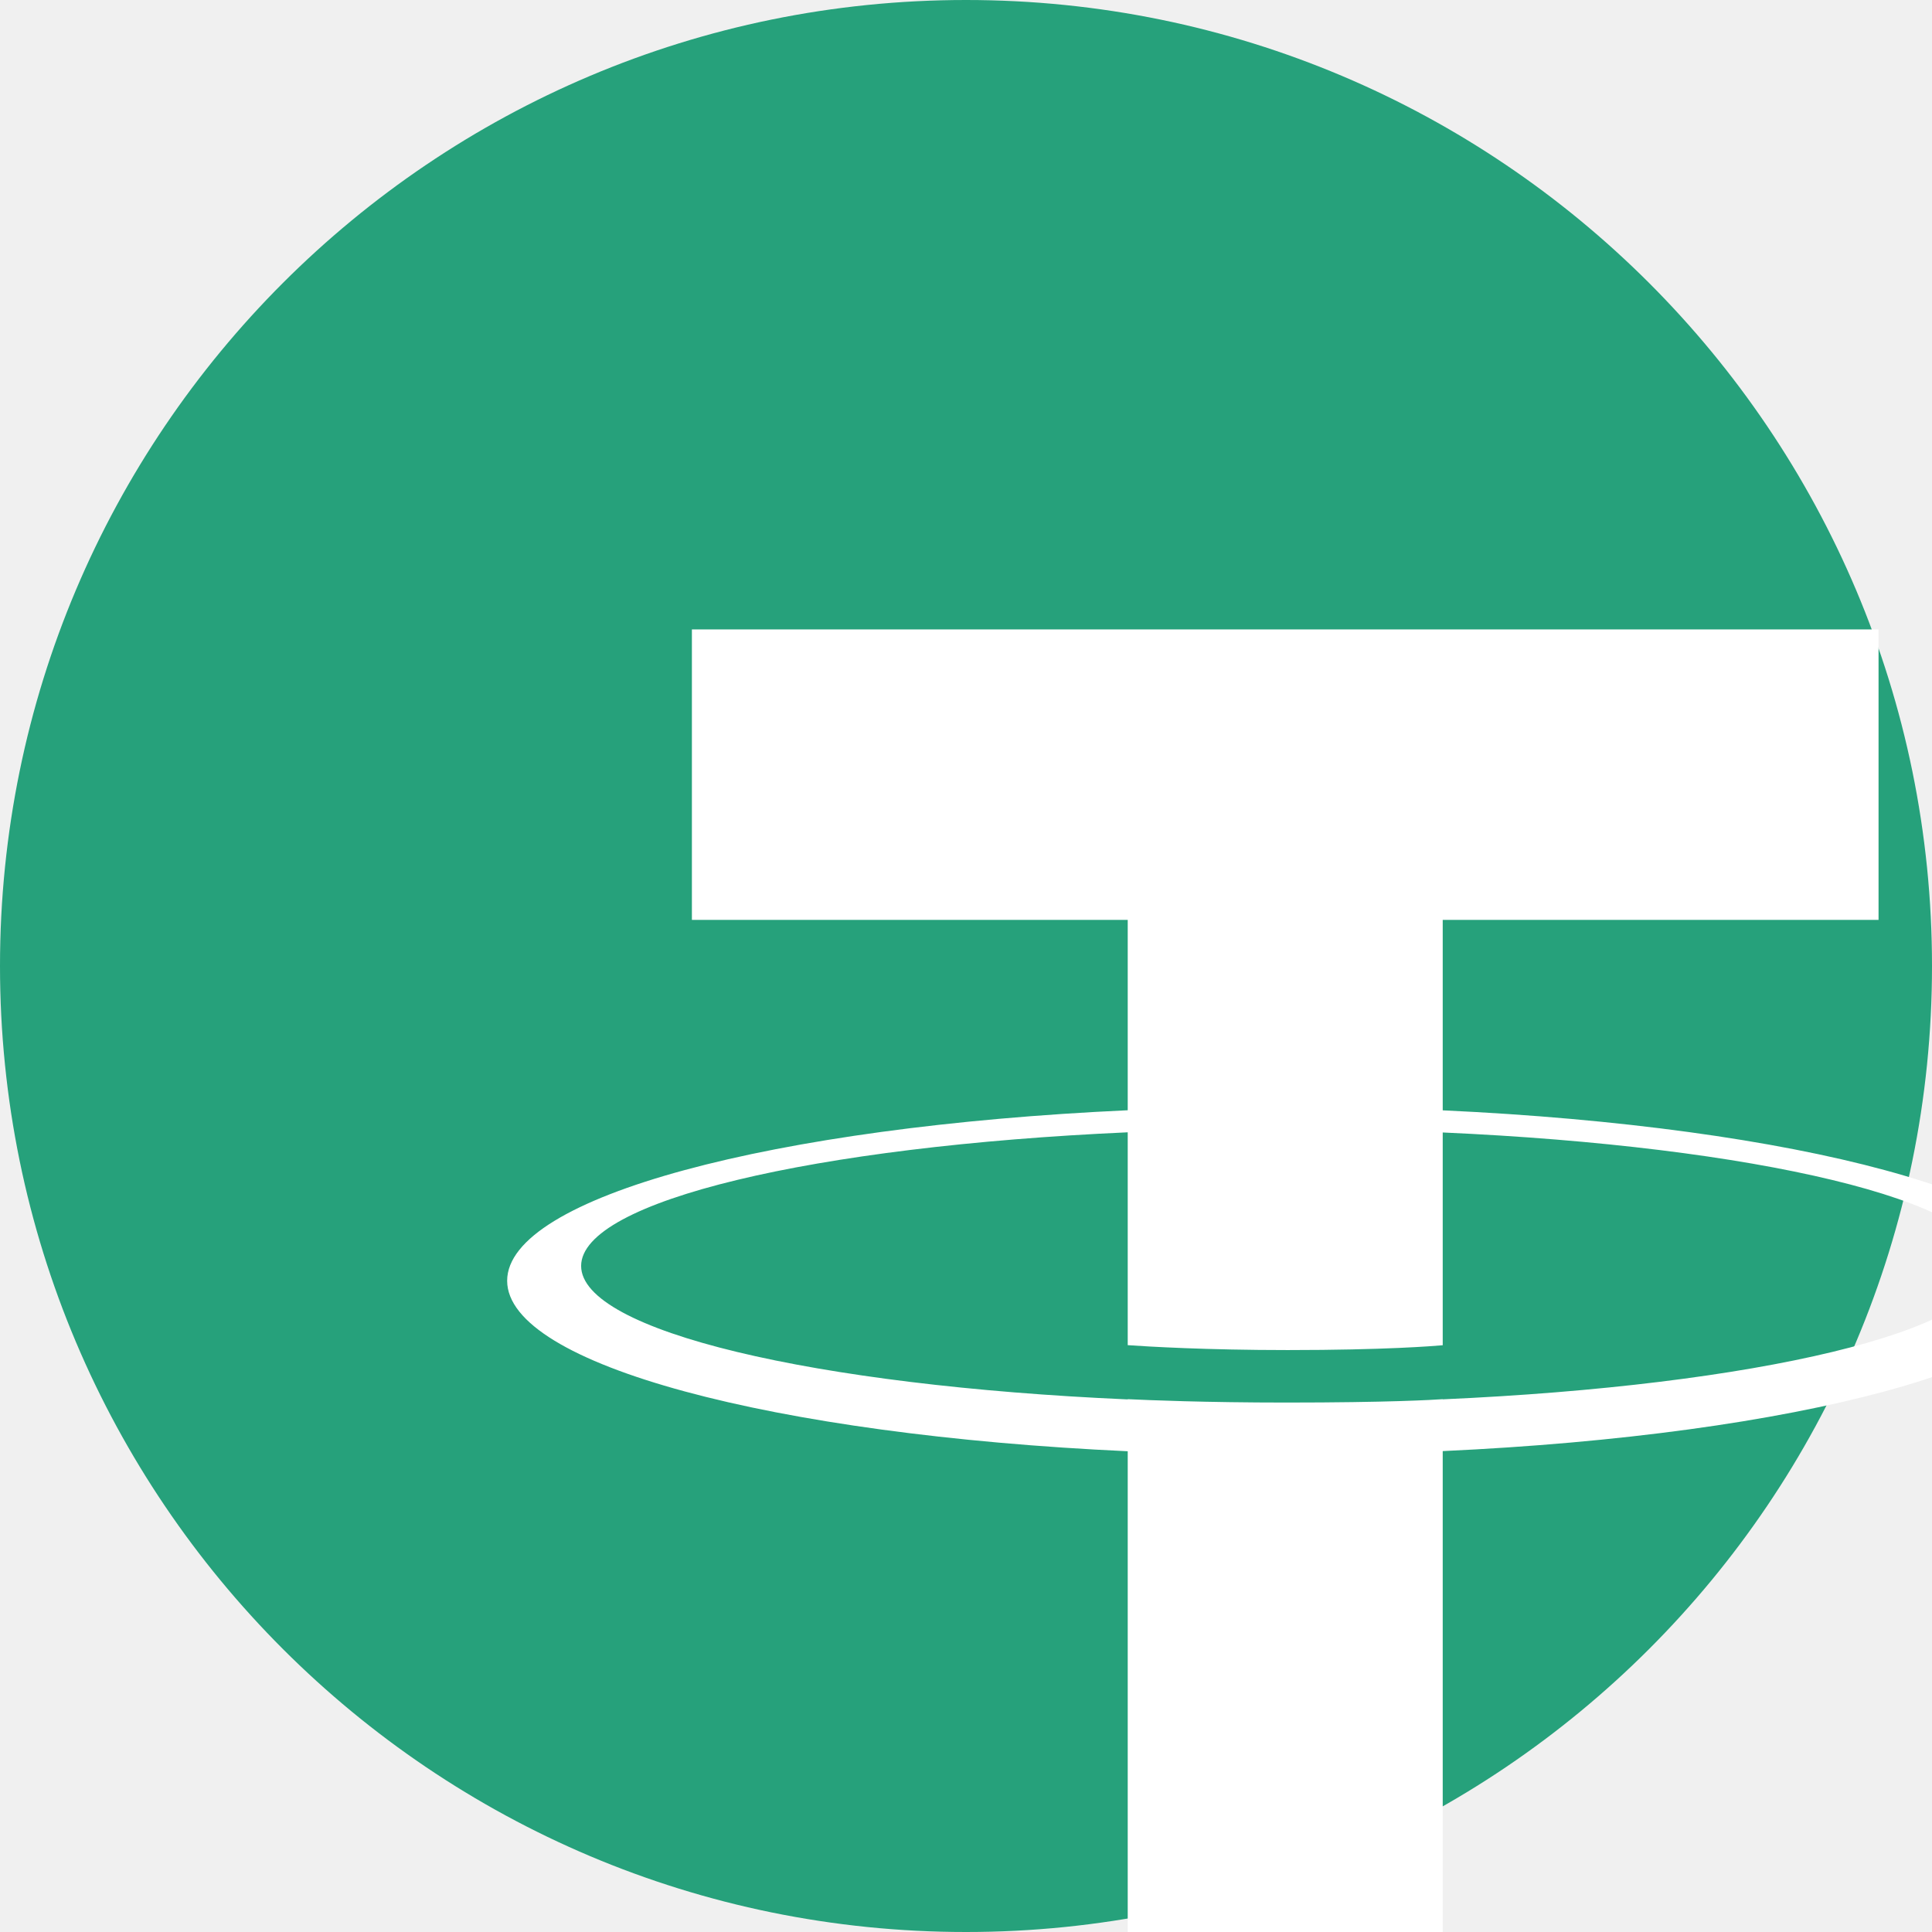
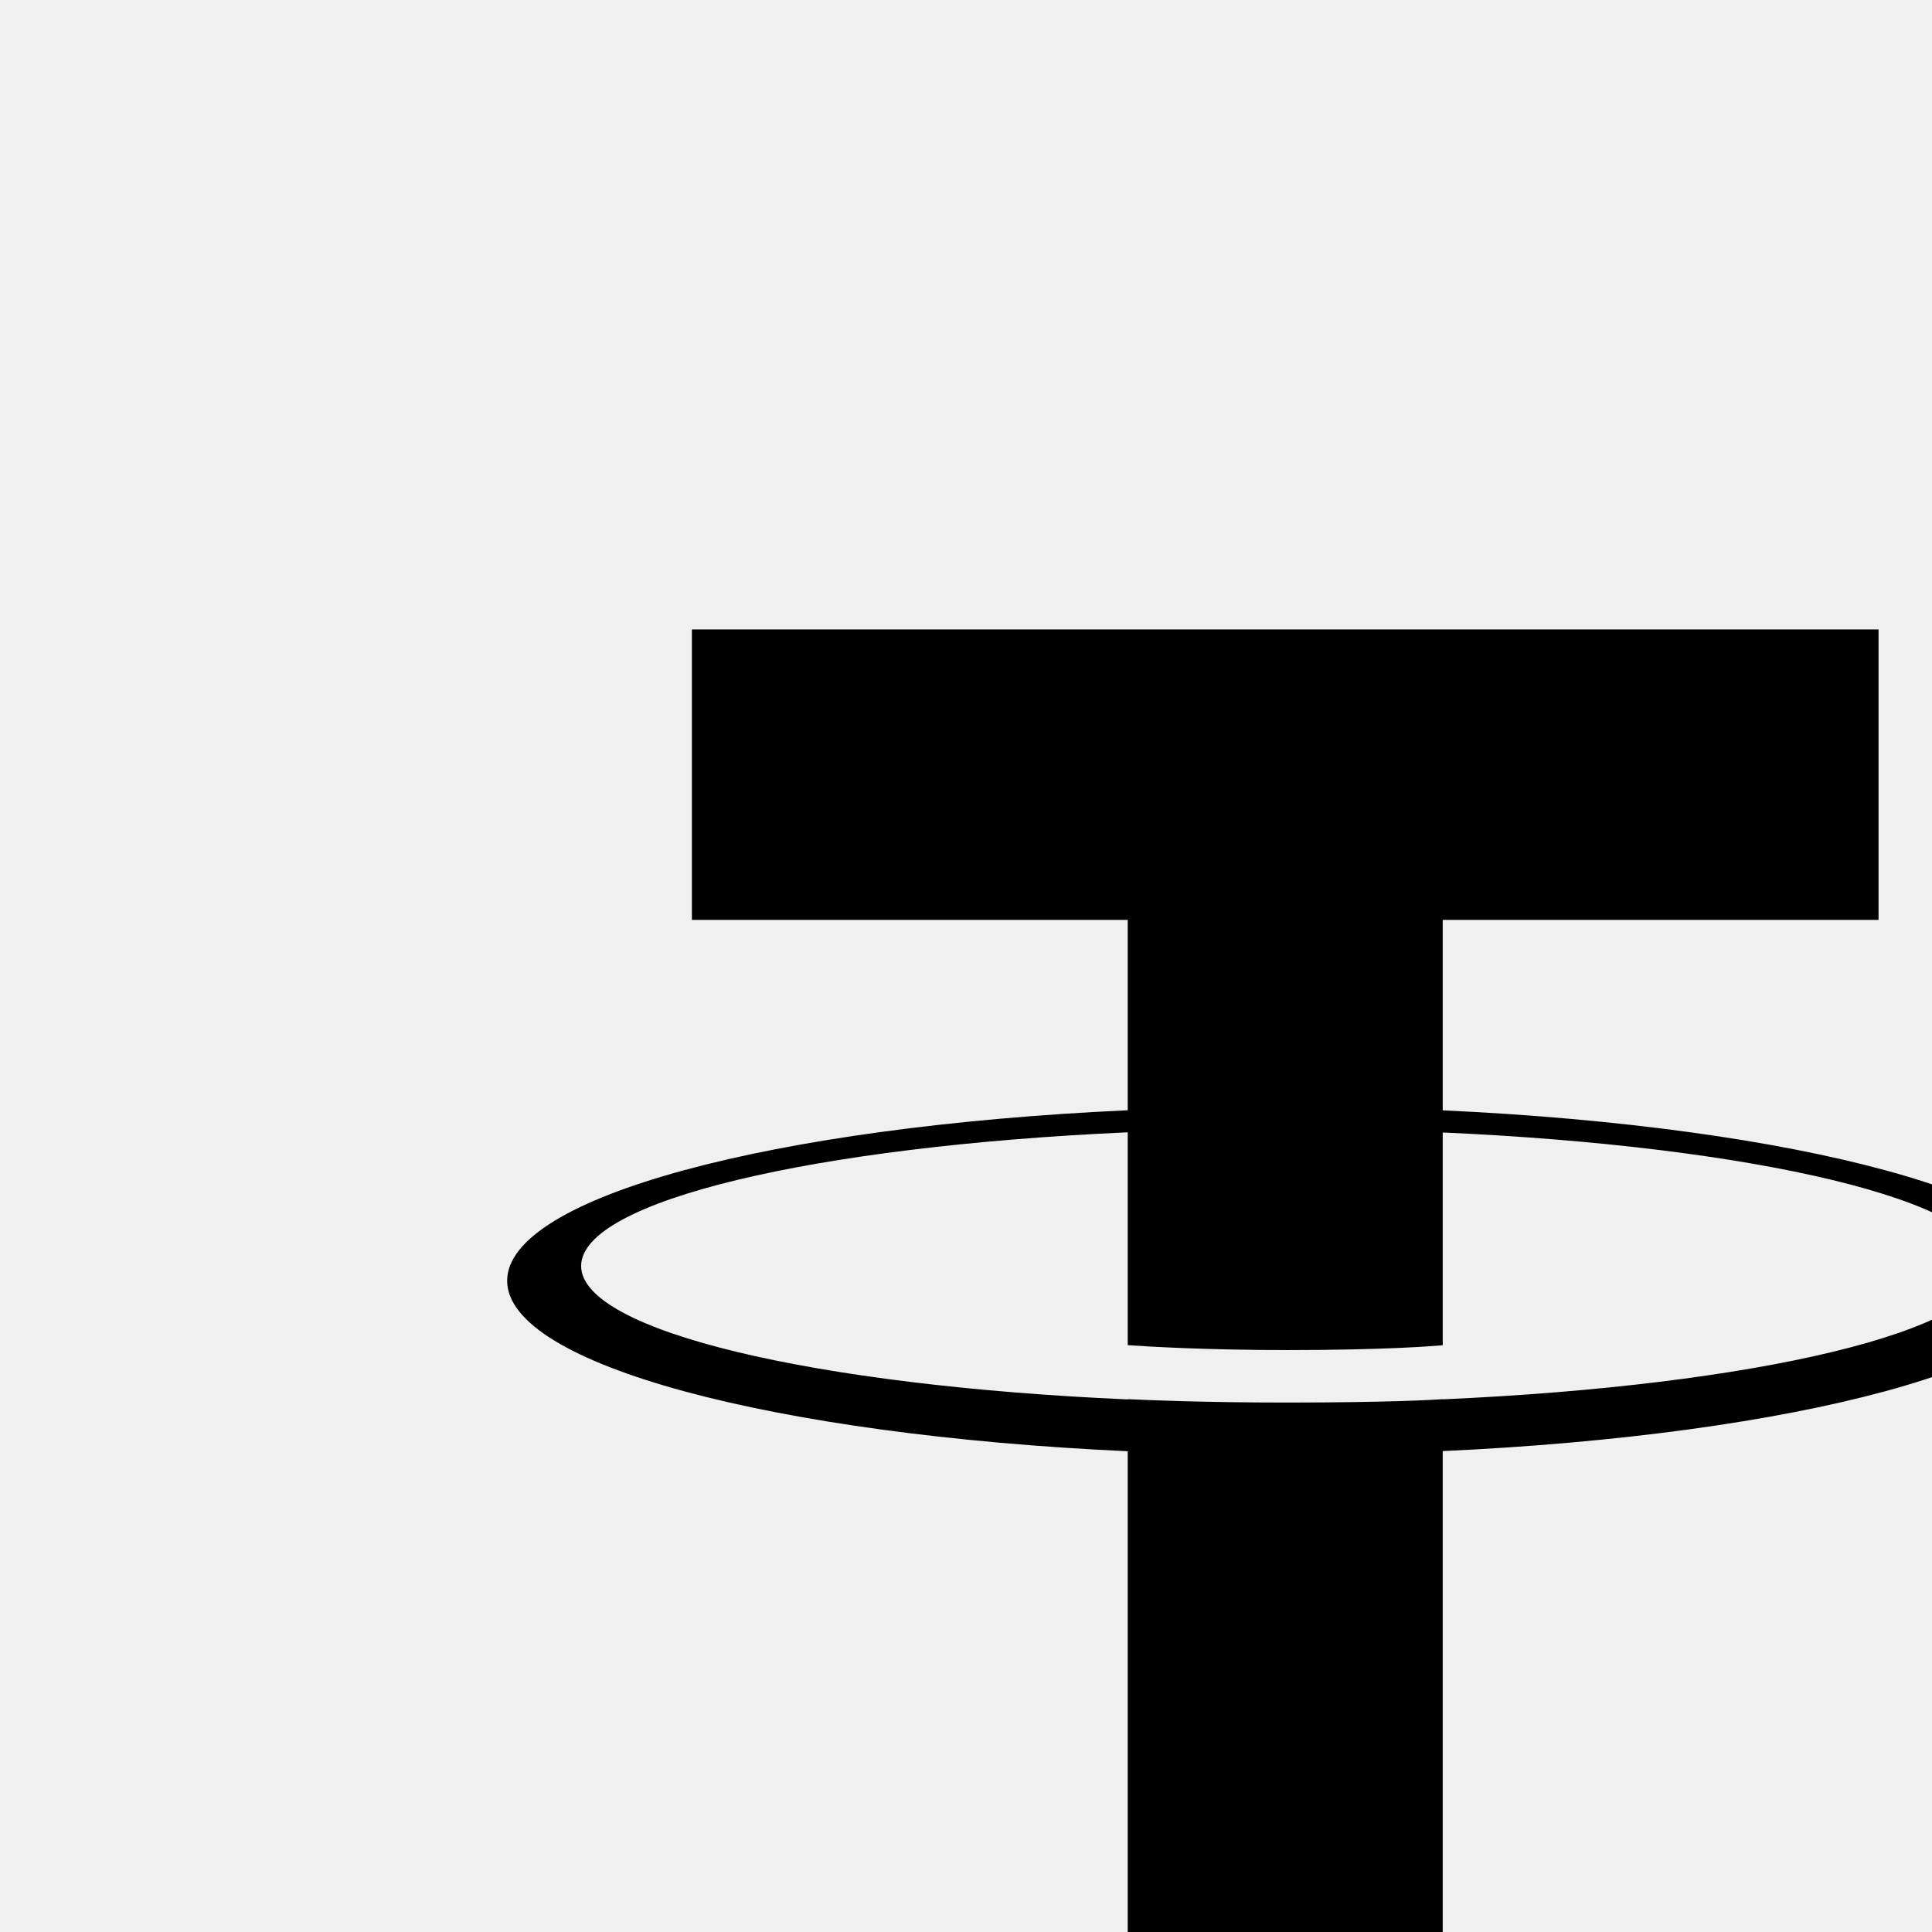
- <svg xmlns="http://www.w3.org/2000/svg" viewBox="0 0 24 24" width="100%" height="100%">
-   <circle cx="12" cy="12" r="12" fill="#26A17B" />
-   <path fill="#ffffff" d="M17.922 17.383v-.002c-.11.008-.677.042-1.942.042-1.01 0-1.721-.03-1.971-.042v.003c-3.888-.171-6.79-.848-6.79-1.658 0-.809 2.902-1.486 6.79-1.66v2.644c.254.018.982.061 1.988.061 1.207 0 1.812-.05 1.925-.06v-2.643c3.88.173 6.775.85 6.775 1.658 0 .81-2.895 1.485-6.775 1.657m0-3.59v-2.366h5.414V7.819H8.595v3.608h5.414v2.365c-4.4.202-7.709 1.074-7.709 2.118 0 1.044 3.309 1.915 7.709 2.118v7.582h3.913v-7.584c4.393-.202 7.694-1.073 7.694-2.116 0-1.043-3.301-1.914-7.694-2.117" />
+ <svg xmlns="http://www.w3.org/2000/svg" viewBox="0 0 24 24">
+   <path d="M17.922 17.383v-.002c-.11.008-.677.042-1.942.042-1.01 0-1.721-.03-1.971-.042v.003c-3.888-.171-6.79-.848-6.79-1.658 0-.809 2.902-1.486 6.79-1.66v2.644c.254.018.982.061 1.988.061 1.207 0 1.812-.05 1.925-.06v-2.643c3.88.173 6.775.85 6.775 1.658 0 .81-2.895 1.485-6.775 1.657m0-3.59v-2.366h5.414V7.819H8.595v3.608h5.414v2.365c-4.4.202-7.709 1.074-7.709 2.118 0 1.044 3.309 1.915 7.709 2.118v7.582h3.913v-7.584c4.393-.202 7.694-1.073 7.694-2.116 0-1.043-3.301-1.914-7.694-2.117" />
</svg>
